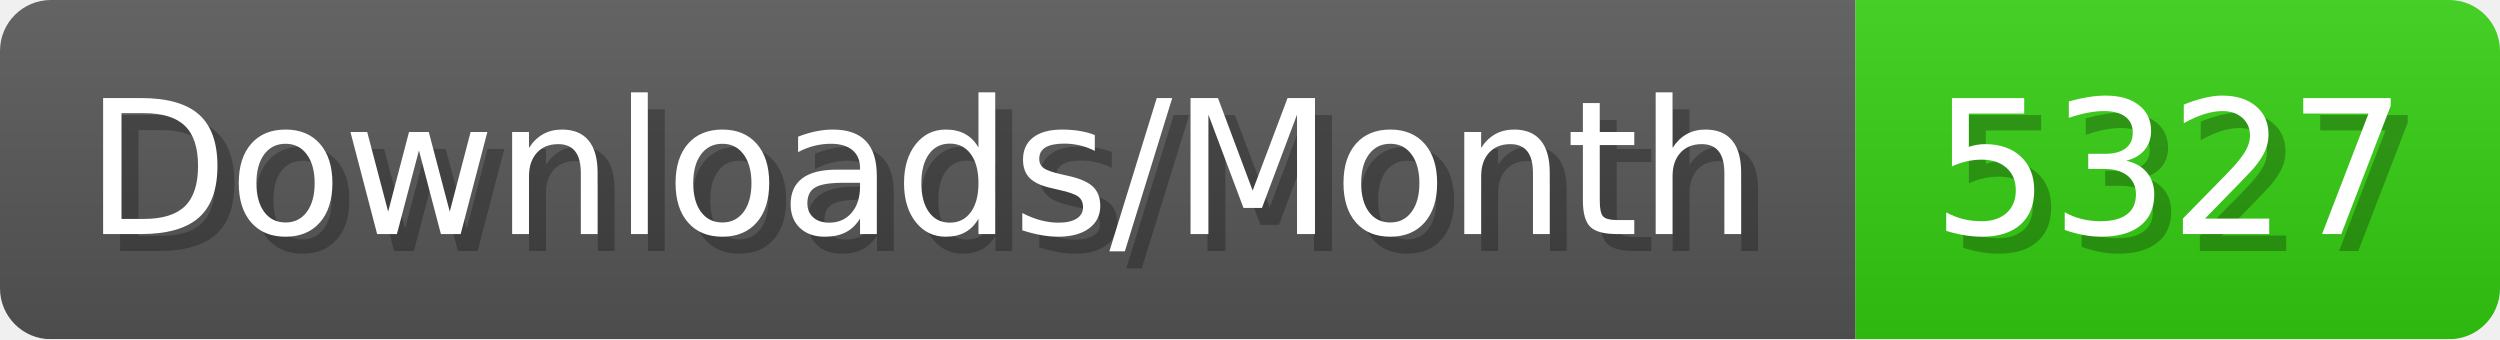
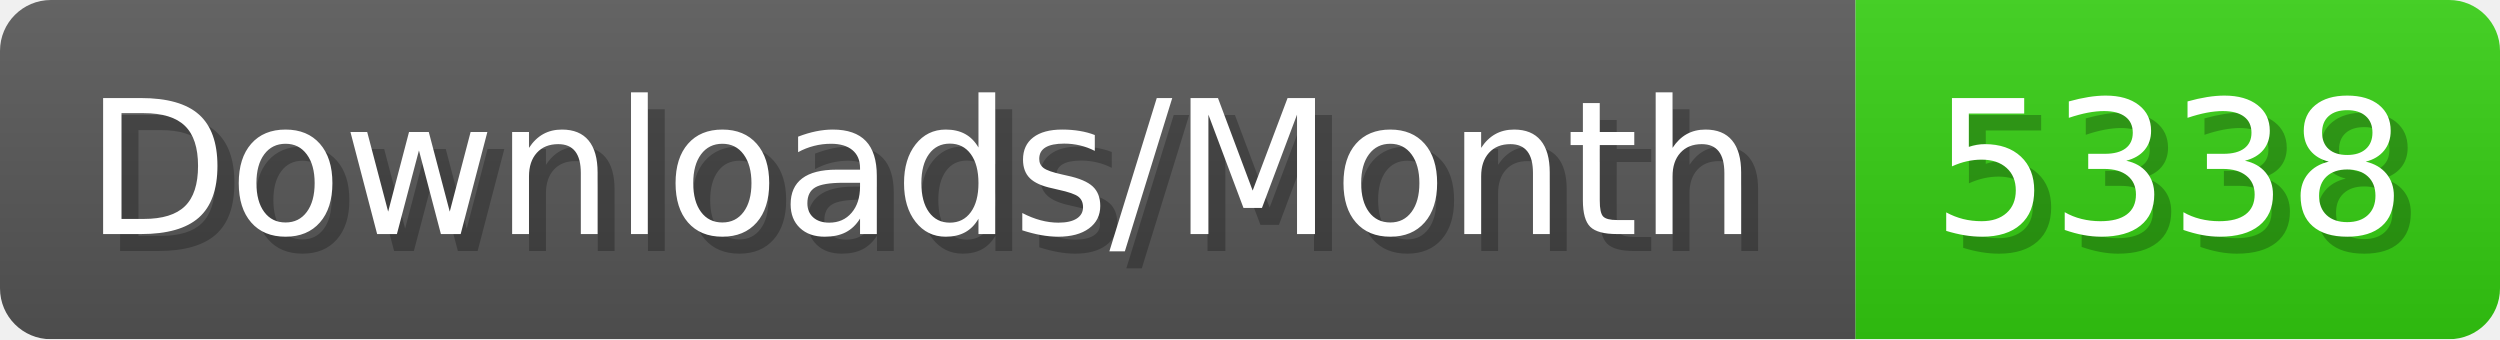
- <svg xmlns="http://www.w3.org/2000/svg" width="147.4" height="20" viewBox="0 0 1474 200" role="img" aria-label="Downloads/Month: 5327">
+ <svg xmlns="http://www.w3.org/2000/svg" width="147.4" height="20" viewBox="0 0 1474 200" role="img" aria-label="Downloads/Month: 5338">
  <linearGradient id="YlXUI" x2="0" y2="100%">
    <stop offset="0" stop-opacity=".1" stop-color="#EEE" />
    <stop offset="1" stop-opacity=".1" />
  </linearGradient>
  <mask id="JHhop">
    <rect width="1474" height="200" rx="30" fill="#FFF" />
  </mask>
  <g mask="url(#JHhop)">
    <rect width="1094" height="200" fill="#555" />
    <rect width="380" height="200" fill="#3C1" x="1094" />
    <rect width="1474" height="200" fill="url(#YlXUI)" />
  </g>
  <g aria-hidden="true" fill="#fff" text-anchor="start" font-family="Verdana,DejaVu Sans,sans-serif" font-size="110">
    <text x="60" y="148" textLength="994" fill="#000" opacity="0.25">Downloads/Month</text>
    <text x="50" y="138" textLength="994">Downloads/Month</text>
-     <text x="1149" y="148" textLength="280" fill="#000" opacity="0.25">5327</text>
-     <text x="1139" y="138" textLength="280">5327</text>
+     <text x="1149" y="148" textLength="280" fill="#000" opacity="0.25">5338</text>
+     <text x="1139" y="138" textLength="280">5338</text>
  </g>
</svg>
